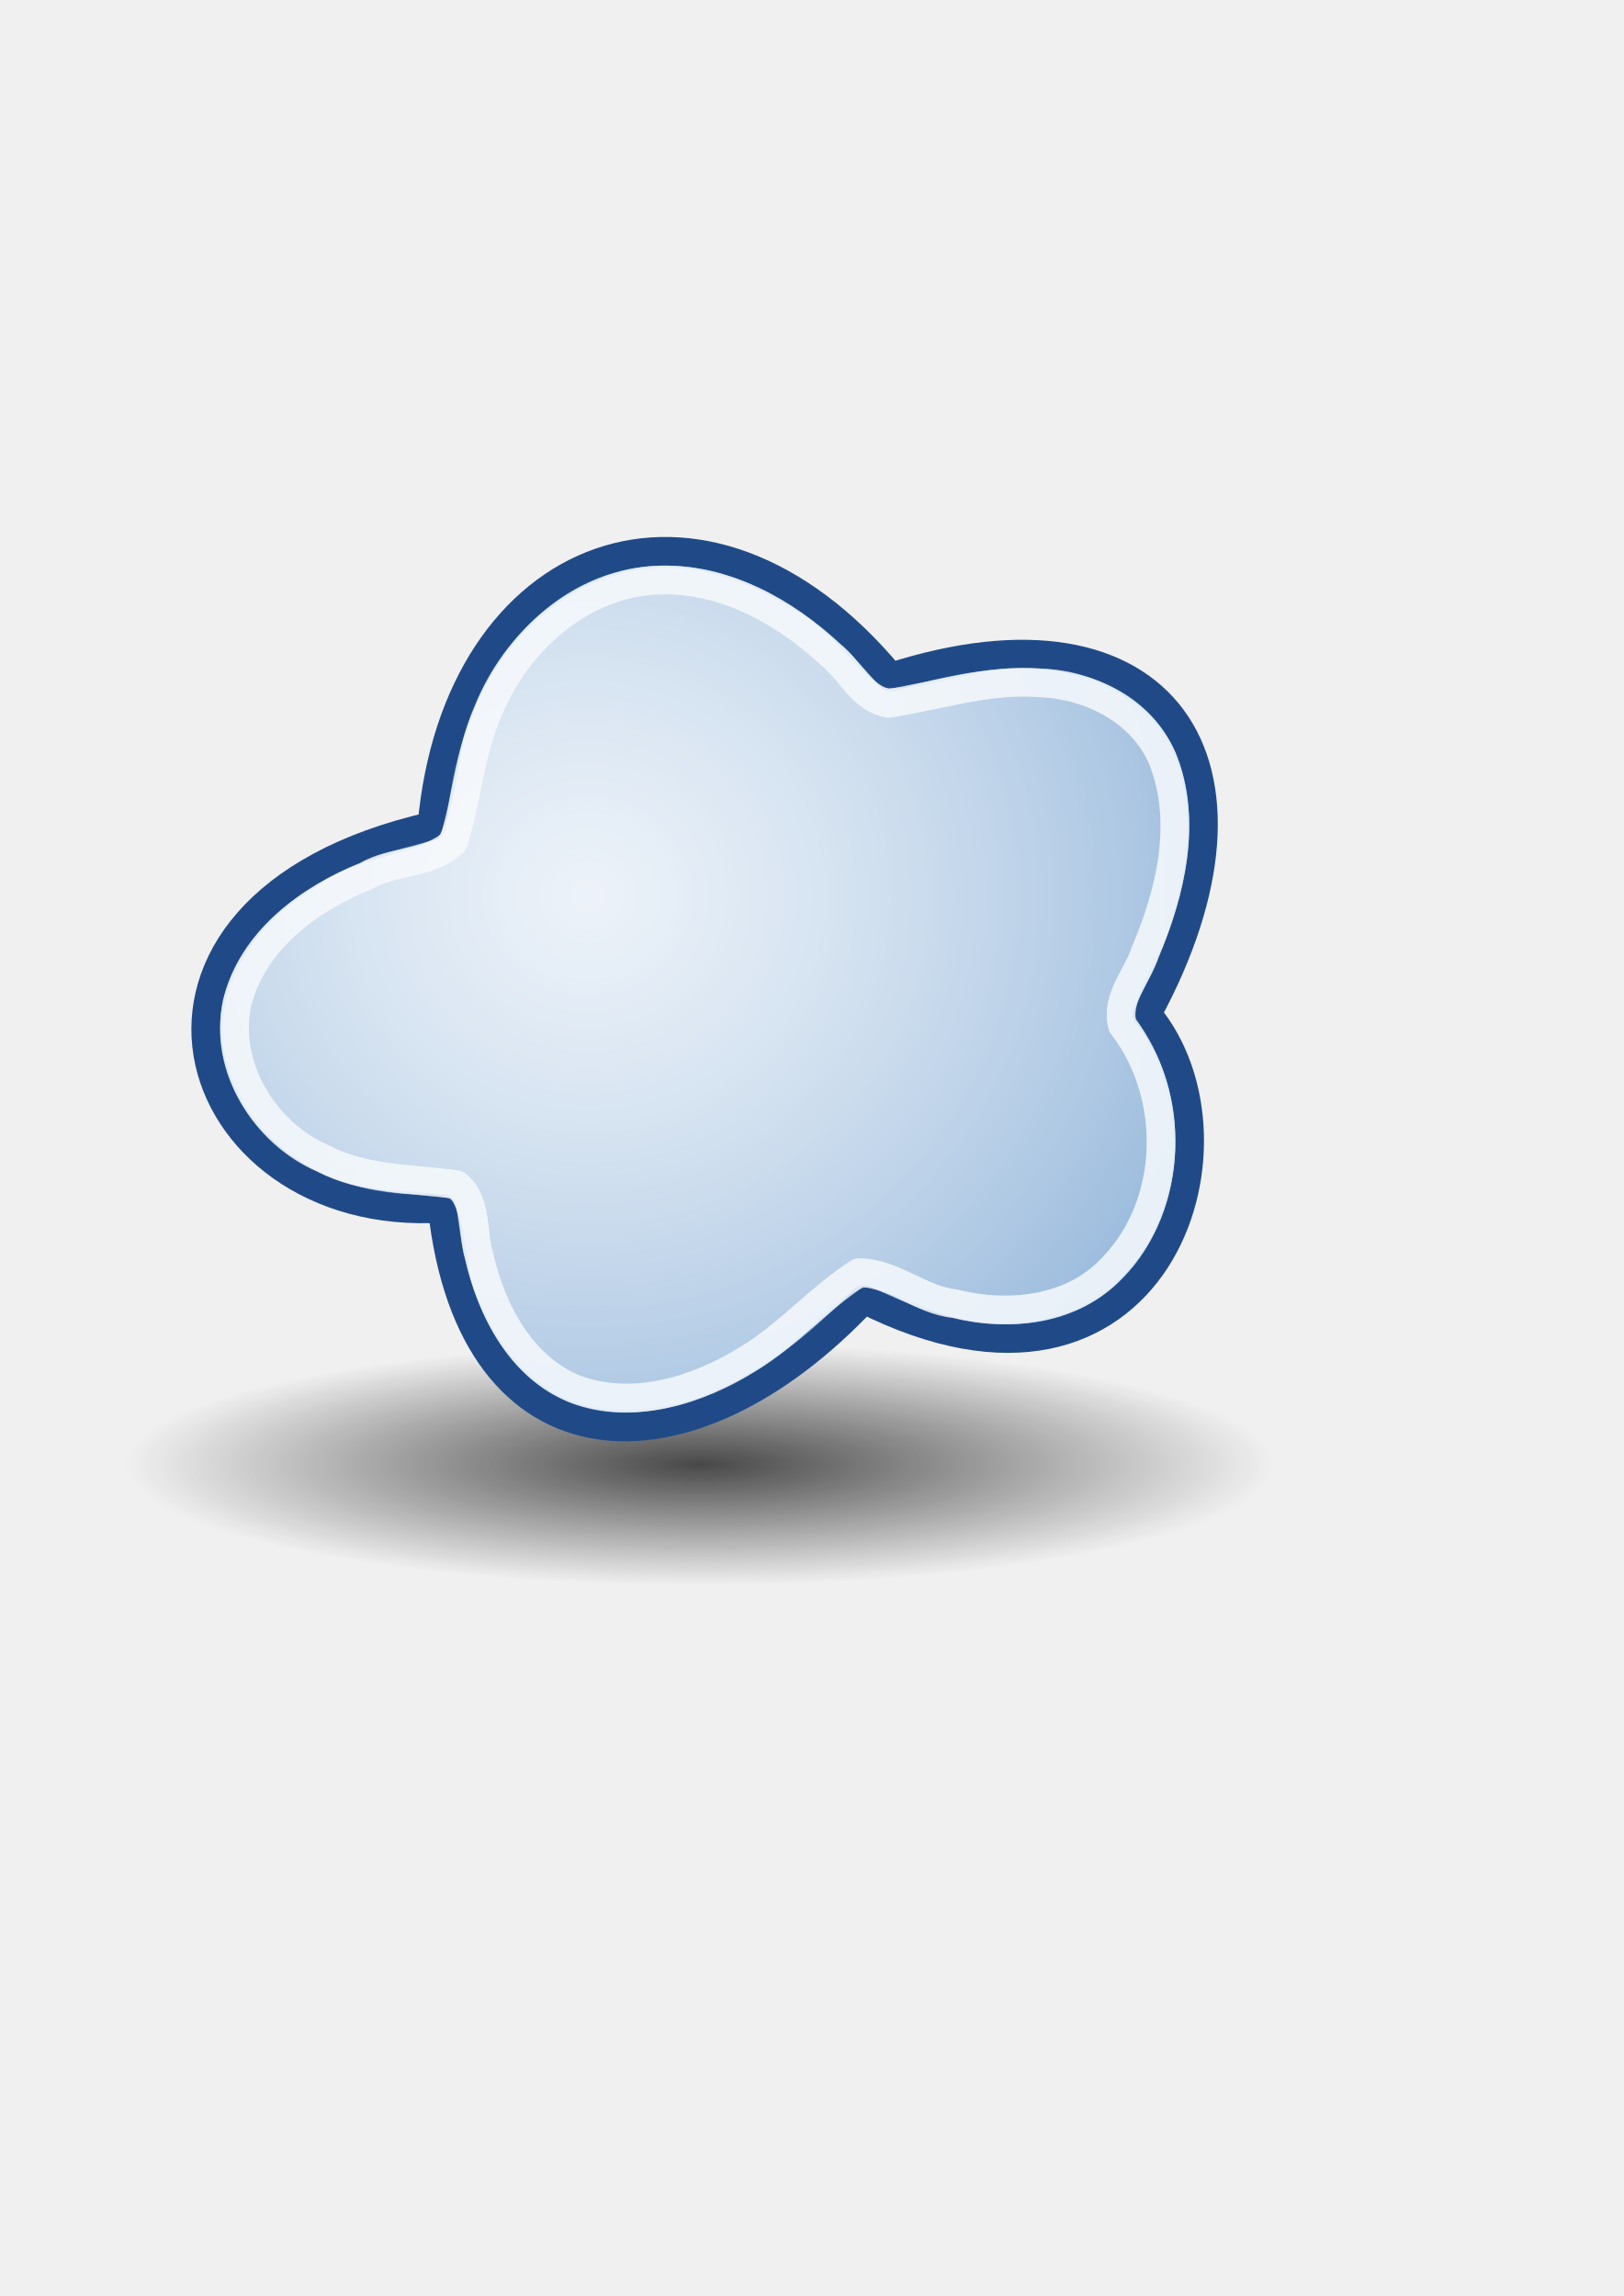
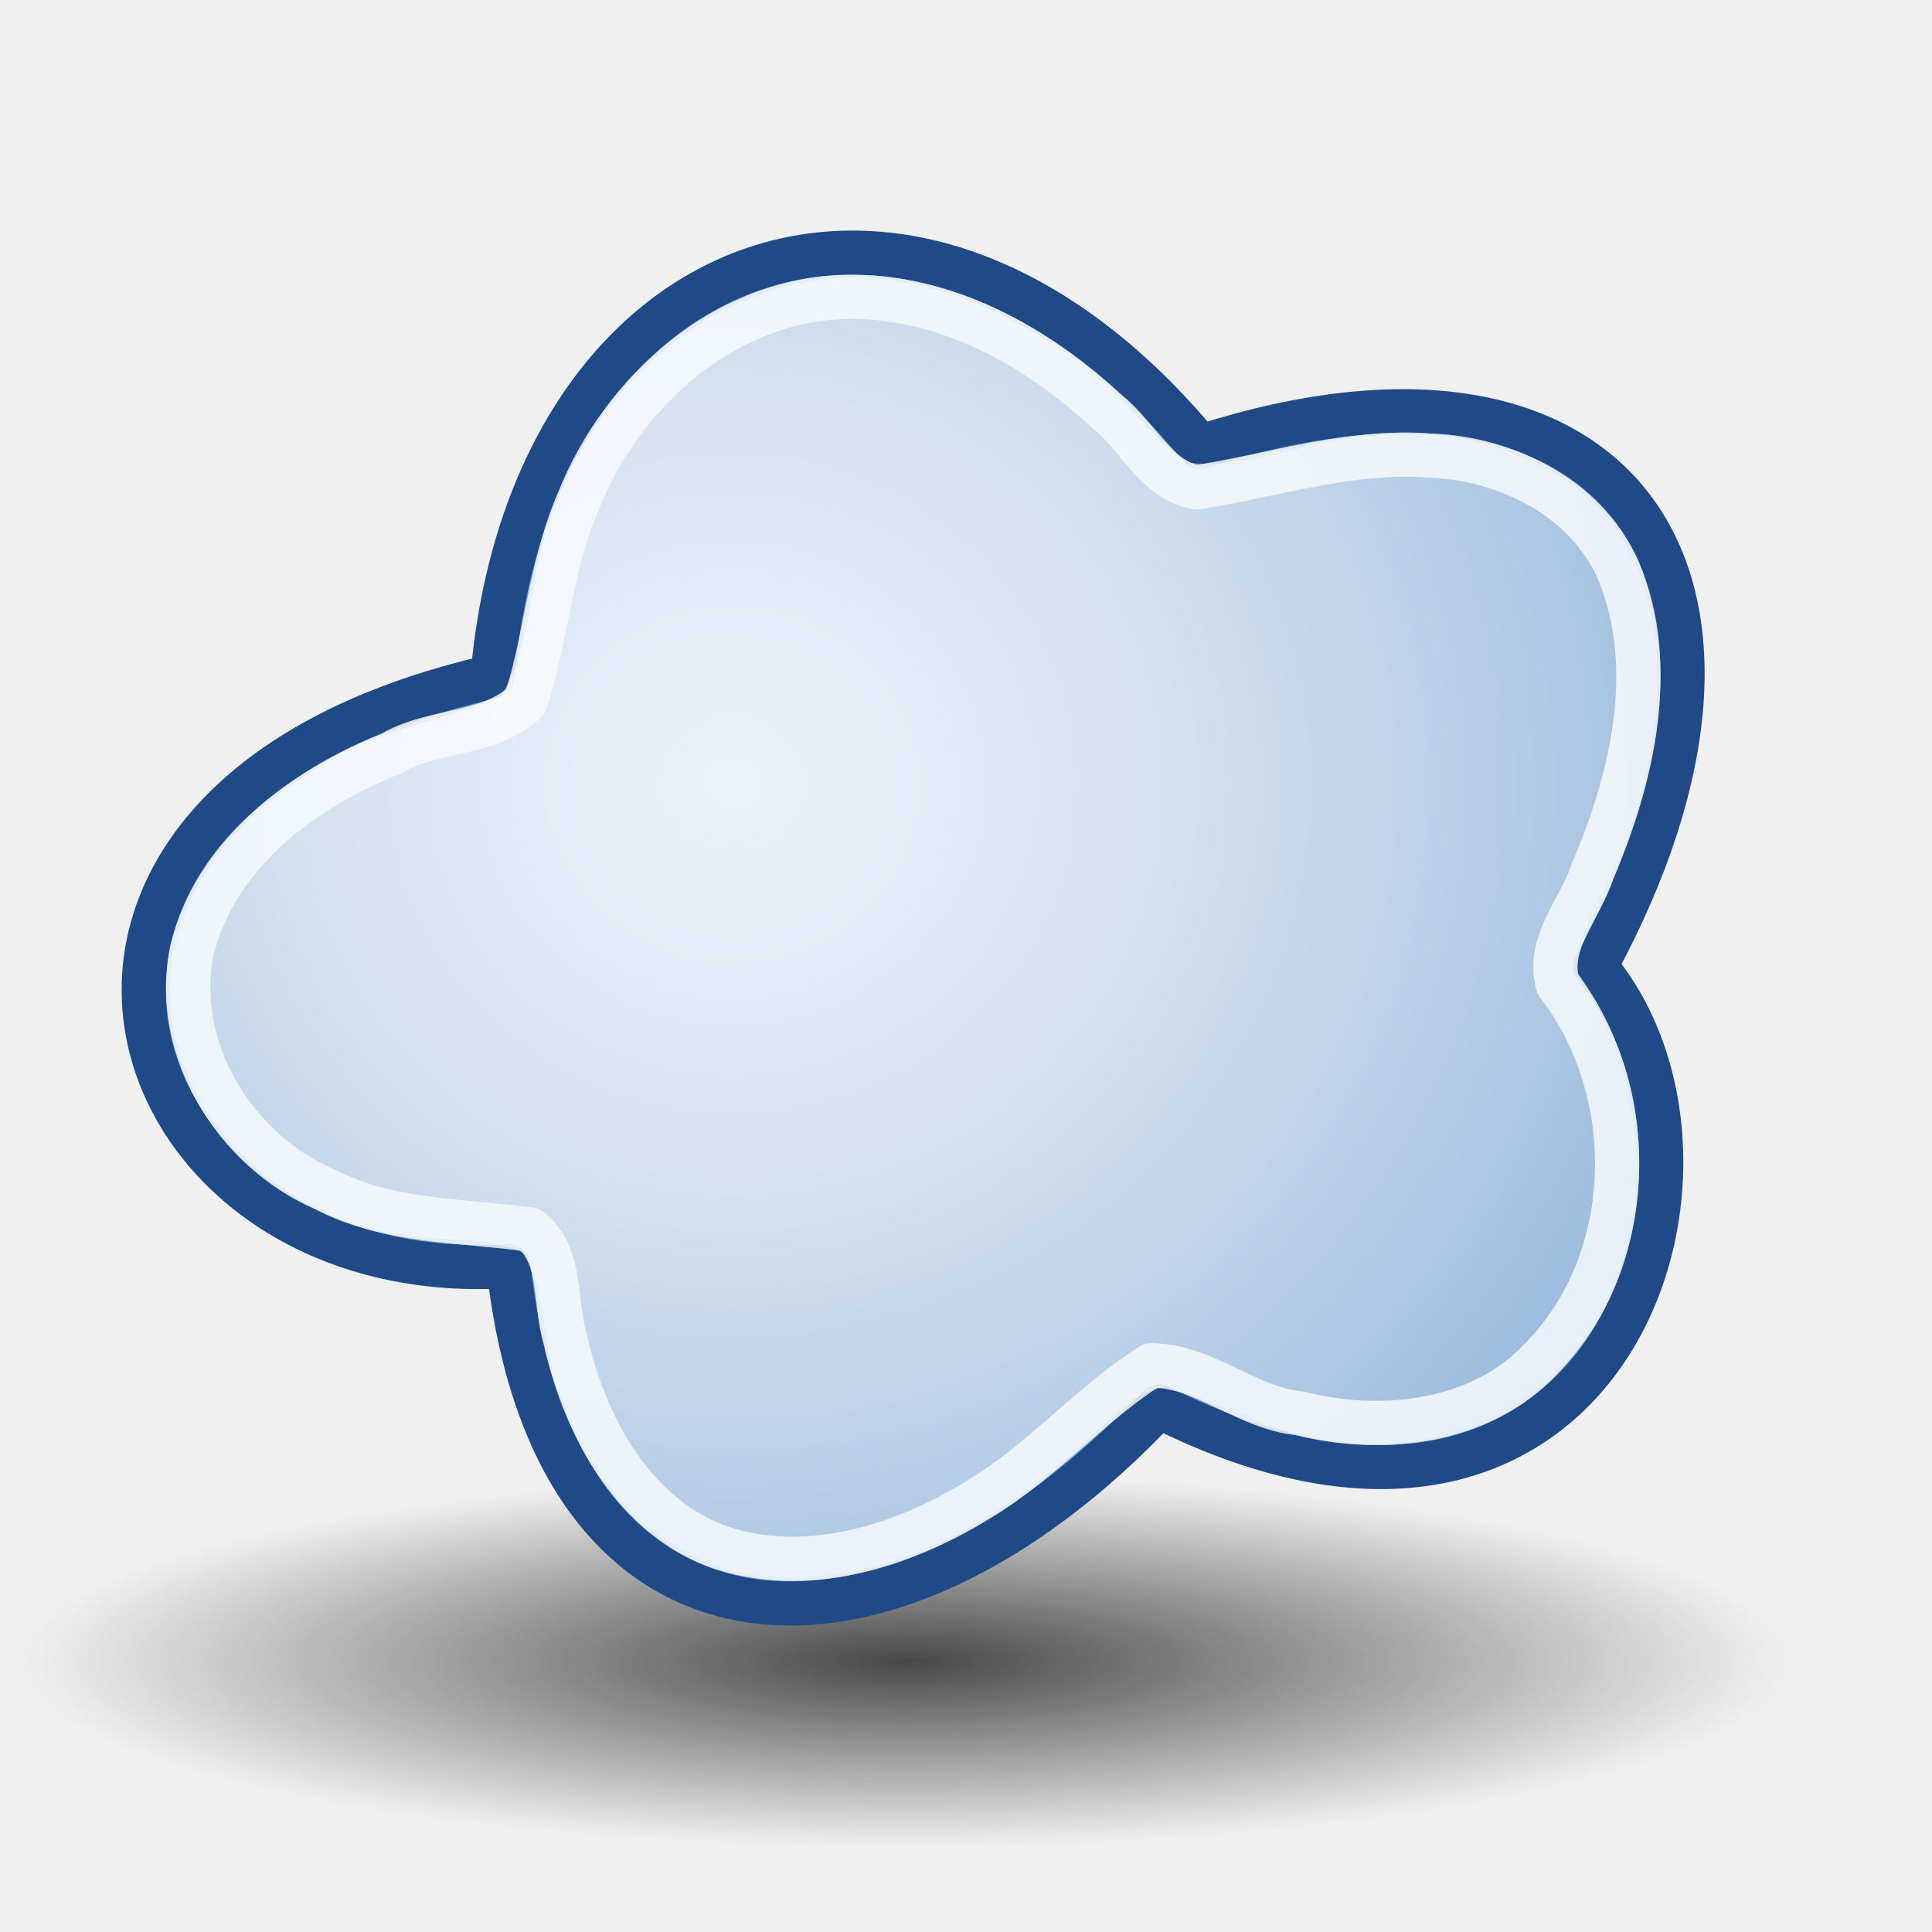
- <svg xmlns="http://www.w3.org/2000/svg" xmlns:xlink="http://www.w3.org/1999/xlink" width="210mm" height="297mm" id="svg2">
-   <defs id="defs4">
+ <svg xmlns="http://www.w3.org/2000/svg" xmlns:xlink="http://www.w3.org/1999/xlink" width="32px" height="32px" id="svg3054" version="1.1">
+   <defs id="defs3056">
+     <radialGradient xlink:href="#linearGradient3275" id="radialGradient3281" cx="395" cy="741.648" fx="395" fy="741.648" r="280.714" gradientTransform="matrix(1,0,0,0.2417303,0,562.3691)" gradientUnits="userSpaceOnUse" />
    <linearGradient id="linearGradient3275">
      <stop style="stop-color:#000000;stop-opacity:1;" offset="0" id="stop3277" />
      <stop style="stop-color:#000000;stop-opacity:0;" offset="1" id="stop3279" />
    </linearGradient>
+     <radialGradient xlink:href="#linearGradient3171" id="radialGradient3221" gradientUnits="userSpaceOnUse" gradientTransform="matrix(1.700192,0.0341391,-0.03266196,1.626627,-225.3647,-314.7905)" cx="310.284" cy="456.205" fx="310.284" fy="456.205" r="250.871" />
    <linearGradient id="linearGradient3171">
      <stop style="stop-color:#ffffff;stop-opacity:1;" offset="0" id="stop3173" />
      <stop style="stop-color:#ffffff;stop-opacity:0;" offset="1" id="stop3175" />
    </linearGradient>
-     <radialGradient xlink:href="#linearGradient3171" id="radialGradient3221" gradientUnits="userSpaceOnUse" gradientTransform="matrix(1.700192,3.4139097e-2,-3.2661958e-2,1.626627,-225.3647,-314.7905)" cx="310.284" cy="456.205" fx="310.284" fy="456.205" r="250.871" />
-     <radialGradient xlink:href="#linearGradient3171" id="radialGradient3225" gradientUnits="userSpaceOnUse" gradientTransform="matrix(1.700192,3.4139097e-2,-3.2661958e-2,1.626627,-225.3647,-314.7905)" cx="310.284" cy="456.205" fx="310.284" fy="456.205" r="250.871" />
-     <radialGradient xlink:href="#linearGradient3171" id="radialGradient3229" gradientUnits="userSpaceOnUse" gradientTransform="matrix(1.700192,3.4139097e-2,-3.2661958e-2,1.626627,-225.3647,-314.7905)" cx="310.284" cy="456.205" fx="310.284" fy="456.205" r="250.871" />
-     <radialGradient xlink:href="#linearGradient3171" id="radialGradient3233" gradientUnits="userSpaceOnUse" gradientTransform="matrix(1.700192,3.4139097e-2,-3.2661958e-2,1.626627,-225.3647,-314.7905)" cx="310.284" cy="456.205" fx="310.284" fy="456.205" r="250.871" />
-     <radialGradient xlink:href="#linearGradient3171" id="radialGradient3237" gradientUnits="userSpaceOnUse" gradientTransform="matrix(1.700192,3.4139097e-2,-3.2661958e-2,1.626627,-225.3647,-314.7905)" cx="310.284" cy="456.205" fx="310.284" fy="456.205" r="250.871" />
-     <radialGradient xlink:href="#linearGradient3171" id="radialGradient3241" gradientUnits="userSpaceOnUse" gradientTransform="matrix(1.700192,3.4139097e-2,-3.2661958e-2,1.626627,-225.3647,-314.7905)" cx="310.284" cy="456.205" fx="310.284" fy="456.205" r="250.871" />
-     <radialGradient xlink:href="#linearGradient3171" id="radialGradient3245" gradientUnits="userSpaceOnUse" gradientTransform="matrix(1.700192,3.4139097e-2,-3.2661958e-2,1.626627,-225.3647,-314.7905)" cx="310.284" cy="456.205" fx="310.284" fy="456.205" r="250.871" />
-     <radialGradient xlink:href="#linearGradient3171" id="radialGradient3249" gradientUnits="userSpaceOnUse" gradientTransform="matrix(1.700192,3.4139097e-2,-3.2661958e-2,1.626627,-225.3647,-314.7905)" cx="310.284" cy="456.205" fx="310.284" fy="456.205" r="250.871" />
-     <radialGradient xlink:href="#linearGradient3171" id="radialGradient3253" gradientUnits="userSpaceOnUse" gradientTransform="matrix(1.700192,3.4139097e-2,-3.2661958e-2,1.626627,-225.3647,-314.7905)" cx="310.284" cy="456.205" fx="310.284" fy="456.205" r="250.871" />
-     <radialGradient xlink:href="#linearGradient3171" id="radialGradient3257" gradientUnits="userSpaceOnUse" gradientTransform="matrix(1.700192,3.4139097e-2,-3.2661958e-2,1.626627,-225.3647,-314.7905)" cx="310.284" cy="456.205" fx="310.284" fy="456.205" r="250.871" />
-     <radialGradient xlink:href="#linearGradient3171" id="radialGradient3261" gradientUnits="userSpaceOnUse" gradientTransform="matrix(1.700192,3.4139097e-2,-3.2661958e-2,1.626627,-225.3647,-314.7905)" cx="310.284" cy="456.205" fx="310.284" fy="456.205" r="250.871" />
-     <radialGradient xlink:href="#linearGradient3171" id="radialGradient3265" gradientUnits="userSpaceOnUse" gradientTransform="matrix(1.700192,3.4139097e-2,-3.2661958e-2,1.626627,-225.3647,-314.7905)" cx="310.284" cy="456.205" fx="310.284" fy="456.205" r="250.871" />
-     <radialGradient xlink:href="#linearGradient3171" id="radialGradient3269" gradientUnits="userSpaceOnUse" gradientTransform="matrix(1.700192,3.4139097e-2,-3.2661958e-2,1.626627,-225.3647,-314.7905)" cx="310.284" cy="456.205" fx="310.284" fy="456.205" r="250.871" />
-     <radialGradient xlink:href="#linearGradient3275" id="radialGradient3281" cx="395" cy="741.648" fx="395" fy="741.648" r="280.714" gradientTransform="matrix(1,0,0,0.2417303,0,562.3691)" gradientUnits="userSpaceOnUse" />
+     <radialGradient xlink:href="#linearGradient3171" id="radialGradient3269" gradientUnits="userSpaceOnUse" gradientTransform="matrix(1.700192,0.0341391,-0.03266196,1.626627,-225.3647,-314.7905)" cx="310.284" cy="456.205" fx="310.284" fy="456.205" r="250.871" />
  </defs>
  <g id="layer1">
-     <g id="g3283">
-       <path transform="matrix(1,0,0,0.8736842,-52.85714,67.96756)" d="M 675.714,741.648 A 280.714,67.857 0 1 1 114.286,741.648 A 280.714,67.857 0 1 1 675.714,741.648 z" id="path3273" style="opacity:0.697;fill:url(#radialGradient3281);fill-opacity:1;stroke:none;stroke-width:14;stroke-linecap:square;stroke-linejoin:round;stroke-miterlimit:4;stroke-dasharray:none;stroke-opacity:1" />
-       <rect y="75.219" x="8.571" height="728.571" width="728.571" id="rect2385" style="opacity:1;fill:none;fill-opacity:1;stroke:none;stroke-width:7;stroke-linecap:square;stroke-linejoin:miter;stroke-miterlimit:4;stroke-dasharray:none;stroke-opacity:1" />
-       <path id="path3165" d="M 211.122,403.844 C 222.997,267.685 343.715,220.325 435.376,331.113 C 568.781,288.064 627.289,373.129 560.635,495.768 C 613.668,558.655 565.147,707.153 422.244,635.169 C 336.275,726.678 230.5,722.478 216.173,590.722 C 89.58,598.922 38.695,443.083 211.122,403.844 z" style="fill:#729fcf;fill-rule:evenodd;stroke:#204a87;stroke-width:14;stroke-linecap:butt;stroke-linejoin:round;stroke-opacity:1;stroke-miterlimit:4;stroke-dasharray:none" />
-       <path id="path3169" d="M 322.969,283.562 C 284.666,284.392 252.074,313.67 238.408,348.102 C 229.573,368.337 228.228,390.976 221.656,411.719 C 210.122,422.827 192.278,420.378 179.008,428.276 C 151.097,439.387 123.534,459.862 115.906,490.344 C 109.315,521.559 129.292,554.033 157.844,566.344 C 177.787,576.832 201.35,576.182 223.062,579.156 C 233.412,587.302 230.667,602.289 234.095,613.663 C 240.014,640.411 254.728,668.64 281.5,679.25 C 309.8,689.607 341.136,679.682 365.665,664.415 C 385.404,652.506 400.476,634.499 419.844,622.219 C 436.86,622.266 450.065,635.761 466.812,637.373 C 492.941,644.03 524.417,640.591 543.531,620 C 574.146,588.849 575.071,535.409 548.75,501.406 C 545.05,488.193 556.045,477.326 559.798,465.51 C 572.38,436.013 580.61,401.318 568.062,370.438 C 557.919,347.408 532.656,334.687 508.281,333.844 C 483.146,331.862 458.789,340.07 434.312,343.906 C 421.211,341.541 415.829,327.785 406.156,320.125 C 383.719,299.189 354.461,282.834 322.969,283.562 z" style="fill:url(#radialGradient3221);fill-opacity:1;fill-rule:evenodd;stroke:#ffffff;stroke-width:14;stroke-linecap:butt;stroke-linejoin:round;stroke-miterlimit:4;stroke-dasharray:none;stroke-opacity:1;opacity:0.57" />
-       <path id="path3223" d="M 322.875,277.562 C 279.01,279.103 242.03,313.893 229.188,354.469 C 222.702,372.48 223.834,392.874 214.094,409.719 C 194.549,419.131 171.447,420.312 153.865,433.959 C 128.699,448.947 107.352,475.745 108.833,506.342 C 111.222,545.458 146.3,577.217 184.406,581.031 C 196.717,583.054 210.127,581.497 221.531,586.75 C 229.627,603.082 226.332,622.941 235.656,638.969 C 246.376,664.965 270.222,687.869 299.531,689.031 C 338.21,691.814 373.776,670.382 400.736,644.565 C 407.729,638.398 415.152,630.254 424.874,629.065 C 446.03,634.71 465.709,648.273 488.5,646.75 C 523.978,648.733 559.231,624.41 568.566,589.895 C 578.945,558.792 572.157,523.549 554.406,496.625 C 556.038,478.885 570.057,465.249 572.914,447.79 C 582.685,418.186 584.878,382.606 566.227,355.9 C 546.445,330.39 510.828,323.341 480.312,328.812 C 463.907,331.19 447.854,338.186 431.062,336.031 C 415.265,324.46 405,305.959 386.719,297.312 C 367.789,285.138 345.645,276.917 322.875,277.562 z" style="opacity:0.697;fill:url(#radialGradient3269);fill-opacity:1;fill-rule:evenodd;stroke:none;stroke-width:14;stroke-linecap:butt;stroke-linejoin:round;stroke-miterlimit:4;stroke-dasharray:none;stroke-opacity:1" />
-       <path style="fill:none;fill-opacity:1;fill-rule:evenodd;stroke:#ffffff;stroke-width:14;stroke-linecap:butt;stroke-linejoin:round;stroke-miterlimit:4;stroke-dasharray:none;stroke-opacity:1;opacity:0.57" d="M 322.969,283.562 C 284.666,284.392 252.074,313.67 238.408,348.102 C 229.573,368.337 228.228,390.976 221.656,411.719 C 210.122,422.827 192.278,420.378 179.008,428.276 C 151.097,439.387 123.534,459.862 115.906,490.344 C 109.315,521.559 129.292,554.033 157.844,566.344 C 177.787,576.832 201.35,576.182 223.062,579.156 C 233.412,587.302 230.667,602.289 234.095,613.663 C 240.014,640.411 254.728,668.64 281.5,679.25 C 309.8,689.607 341.136,679.682 365.665,664.415 C 385.404,652.506 400.476,634.499 419.844,622.219 C 436.86,622.266 450.065,635.761 466.812,637.373 C 492.941,644.03 524.417,640.591 543.531,620 C 574.146,588.849 575.071,535.409 548.75,501.406 C 545.05,488.193 556.045,477.326 559.798,465.51 C 572.38,436.013 580.61,401.318 568.062,370.438 C 557.919,347.408 532.656,334.687 508.281,333.844 C 483.146,331.862 458.789,340.07 434.312,343.906 C 421.211,341.541 415.829,327.785 406.156,320.125 C 383.719,299.189 354.461,282.834 322.969,283.562 z" id="path3271" />
+     <g id="g3283" transform="matrix(0.05225654,0,0,0.05225654,-2.873821,-9.899298)">
+       <path transform="matrix(1,0,0,0.8736842,-52.85714,67.96756)" d="m 675.714,741.648 c 0,37.476 -125.68,67.857 -280.714,67.857 -155.034,0 -280.714,-30.381 -280.714,-67.857 0,-37.476 125.68,-67.857 280.714,-67.857 155.034,0 280.714,30.381 280.714,67.857 z" id="path3273" style="opacity:0.697;fill:url(#radialGradient3281);fill-opacity:1;stroke:none" />
+       <rect y="75.219" x="8.571" height="728.571" width="728.571" id="rect2385" style="fill:none;stroke:none" />
+       <path id="path3165" d="m 211.122,403.844 c 11.875,-136.16 132.593,-183.52 224.254,-72.731 133.405,-43.05 191.913,42.016 125.259,164.655 53.033,62.887 4.512,211.385 -138.391,139.401 C 336.275,726.678 230.5,722.478 216.173,590.722 89.58,598.922 38.695,443.083 211.122,403.844 z" style="fill:#729fcf;fill-rule:evenodd;stroke:#204a87;stroke-width:14;stroke-linecap:butt;stroke-linejoin:round;stroke-miterlimit:4;stroke-opacity:1;stroke-dasharray:none" />
+       <path id="path3169" d="m 322.969,283.562 c -38.302,0.83 -70.894,30.107 -84.561,64.539 -8.835,20.235 -10.18,42.874 -16.752,63.617 -11.534,11.108 -29.379,8.659 -42.648,16.557 -27.911,11.112 -55.474,31.587 -63.102,62.068 -6.591,31.215 13.385,63.69 41.938,76 19.943,10.488 43.506,9.838 65.219,12.812 10.349,8.145 7.604,23.133 11.032,34.507 5.92,26.747 20.634,54.977 47.405,65.587 28.3,10.357 59.636,0.432 84.165,-14.835 19.739,-11.909 34.81,-29.916 54.179,-42.196 17.016,0.047 30.222,13.542 46.969,15.155 26.129,6.656 57.605,3.217 76.719,-17.373 30.614,-31.151 31.54,-84.591 5.219,-118.594 -3.7,-13.213 7.295,-24.081 11.048,-35.896 12.581,-29.497 20.811,-64.192 8.264,-95.072 -10.143,-23.03 -35.406,-35.75 -59.781,-36.594 -25.135,-1.982 -49.492,6.227 -73.969,10.062 -13.101,-2.366 -18.484,-16.121 -28.156,-23.781 -22.437,-20.936 -51.695,-37.291 -83.188,-36.562 z" style="opacity:0.57;fill:url(#radialGradient3221);fill-opacity:1;fill-rule:evenodd;stroke:#ffffff;stroke-width:14;stroke-linecap:butt;stroke-linejoin:round;stroke-miterlimit:4;stroke-opacity:1;stroke-dasharray:none" />
+       <path id="path3223" d="m 322.875,277.562 c -43.865,1.541 -80.844,36.331 -93.688,76.906 -6.486,18.011 -5.353,38.406 -15.094,55.25 -19.545,9.413 -42.647,10.593 -60.228,24.24 -25.166,14.988 -46.513,41.786 -45.033,72.383 2.389,39.116 37.467,70.874 75.573,74.689 12.311,2.023 25.721,0.465 37.125,5.719 8.096,16.332 4.801,36.191 14.125,52.219 10.72,25.996 34.566,48.9 63.875,50.062 38.679,2.783 74.245,-18.649 101.205,-44.466 6.993,-6.167 14.416,-14.311 24.138,-15.5 21.156,5.645 40.836,19.208 63.626,17.685 35.478,1.983 70.731,-22.34 80.066,-56.855 10.379,-31.103 3.591,-66.346 -14.16,-93.27 1.632,-17.74 15.65,-31.376 18.507,-48.835 9.772,-29.604 11.964,-65.184 -6.687,-91.89 -19.782,-25.511 -55.399,-32.559 -85.914,-27.088 -16.405,2.377 -32.459,9.373 -49.25,7.219 -15.798,-11.571 -26.062,-30.073 -44.344,-38.719 -18.929,-12.174 -41.074,-20.396 -63.844,-19.75 z" style="opacity:0.697;fill:url(#radialGradient3269);fill-opacity:1;fill-rule:evenodd;stroke:none" />
+       <path style="opacity:0.57;fill:none;stroke:#ffffff;stroke-width:14;stroke-linecap:butt;stroke-linejoin:round;stroke-miterlimit:4;stroke-opacity:1;stroke-dasharray:none" d="m 322.969,283.562 c -38.302,0.83 -70.894,30.107 -84.561,64.539 -8.835,20.235 -10.18,42.874 -16.752,63.617 -11.534,11.108 -29.379,8.659 -42.648,16.557 -27.911,11.112 -55.474,31.587 -63.102,62.068 -6.591,31.215 13.385,63.69 41.938,76 19.943,10.488 43.506,9.838 65.219,12.812 10.349,8.145 7.604,23.133 11.032,34.507 5.92,26.747 20.634,54.977 47.405,65.587 28.3,10.357 59.636,0.432 84.165,-14.835 19.739,-11.909 34.81,-29.916 54.179,-42.196 17.016,0.047 30.222,13.542 46.969,15.155 26.129,6.656 57.605,3.217 76.719,-17.373 30.614,-31.151 31.54,-84.591 5.219,-118.594 -3.7,-13.213 7.295,-24.081 11.048,-35.896 12.581,-29.497 20.811,-64.192 8.264,-95.072 -10.143,-23.03 -35.406,-35.75 -59.781,-36.594 -25.135,-1.982 -49.492,6.227 -73.969,10.062 -13.101,-2.366 -18.484,-16.121 -28.156,-23.781 -22.437,-20.936 -51.695,-37.291 -83.188,-36.562 z" id="path3271" />
    </g>
  </g>
</svg>
